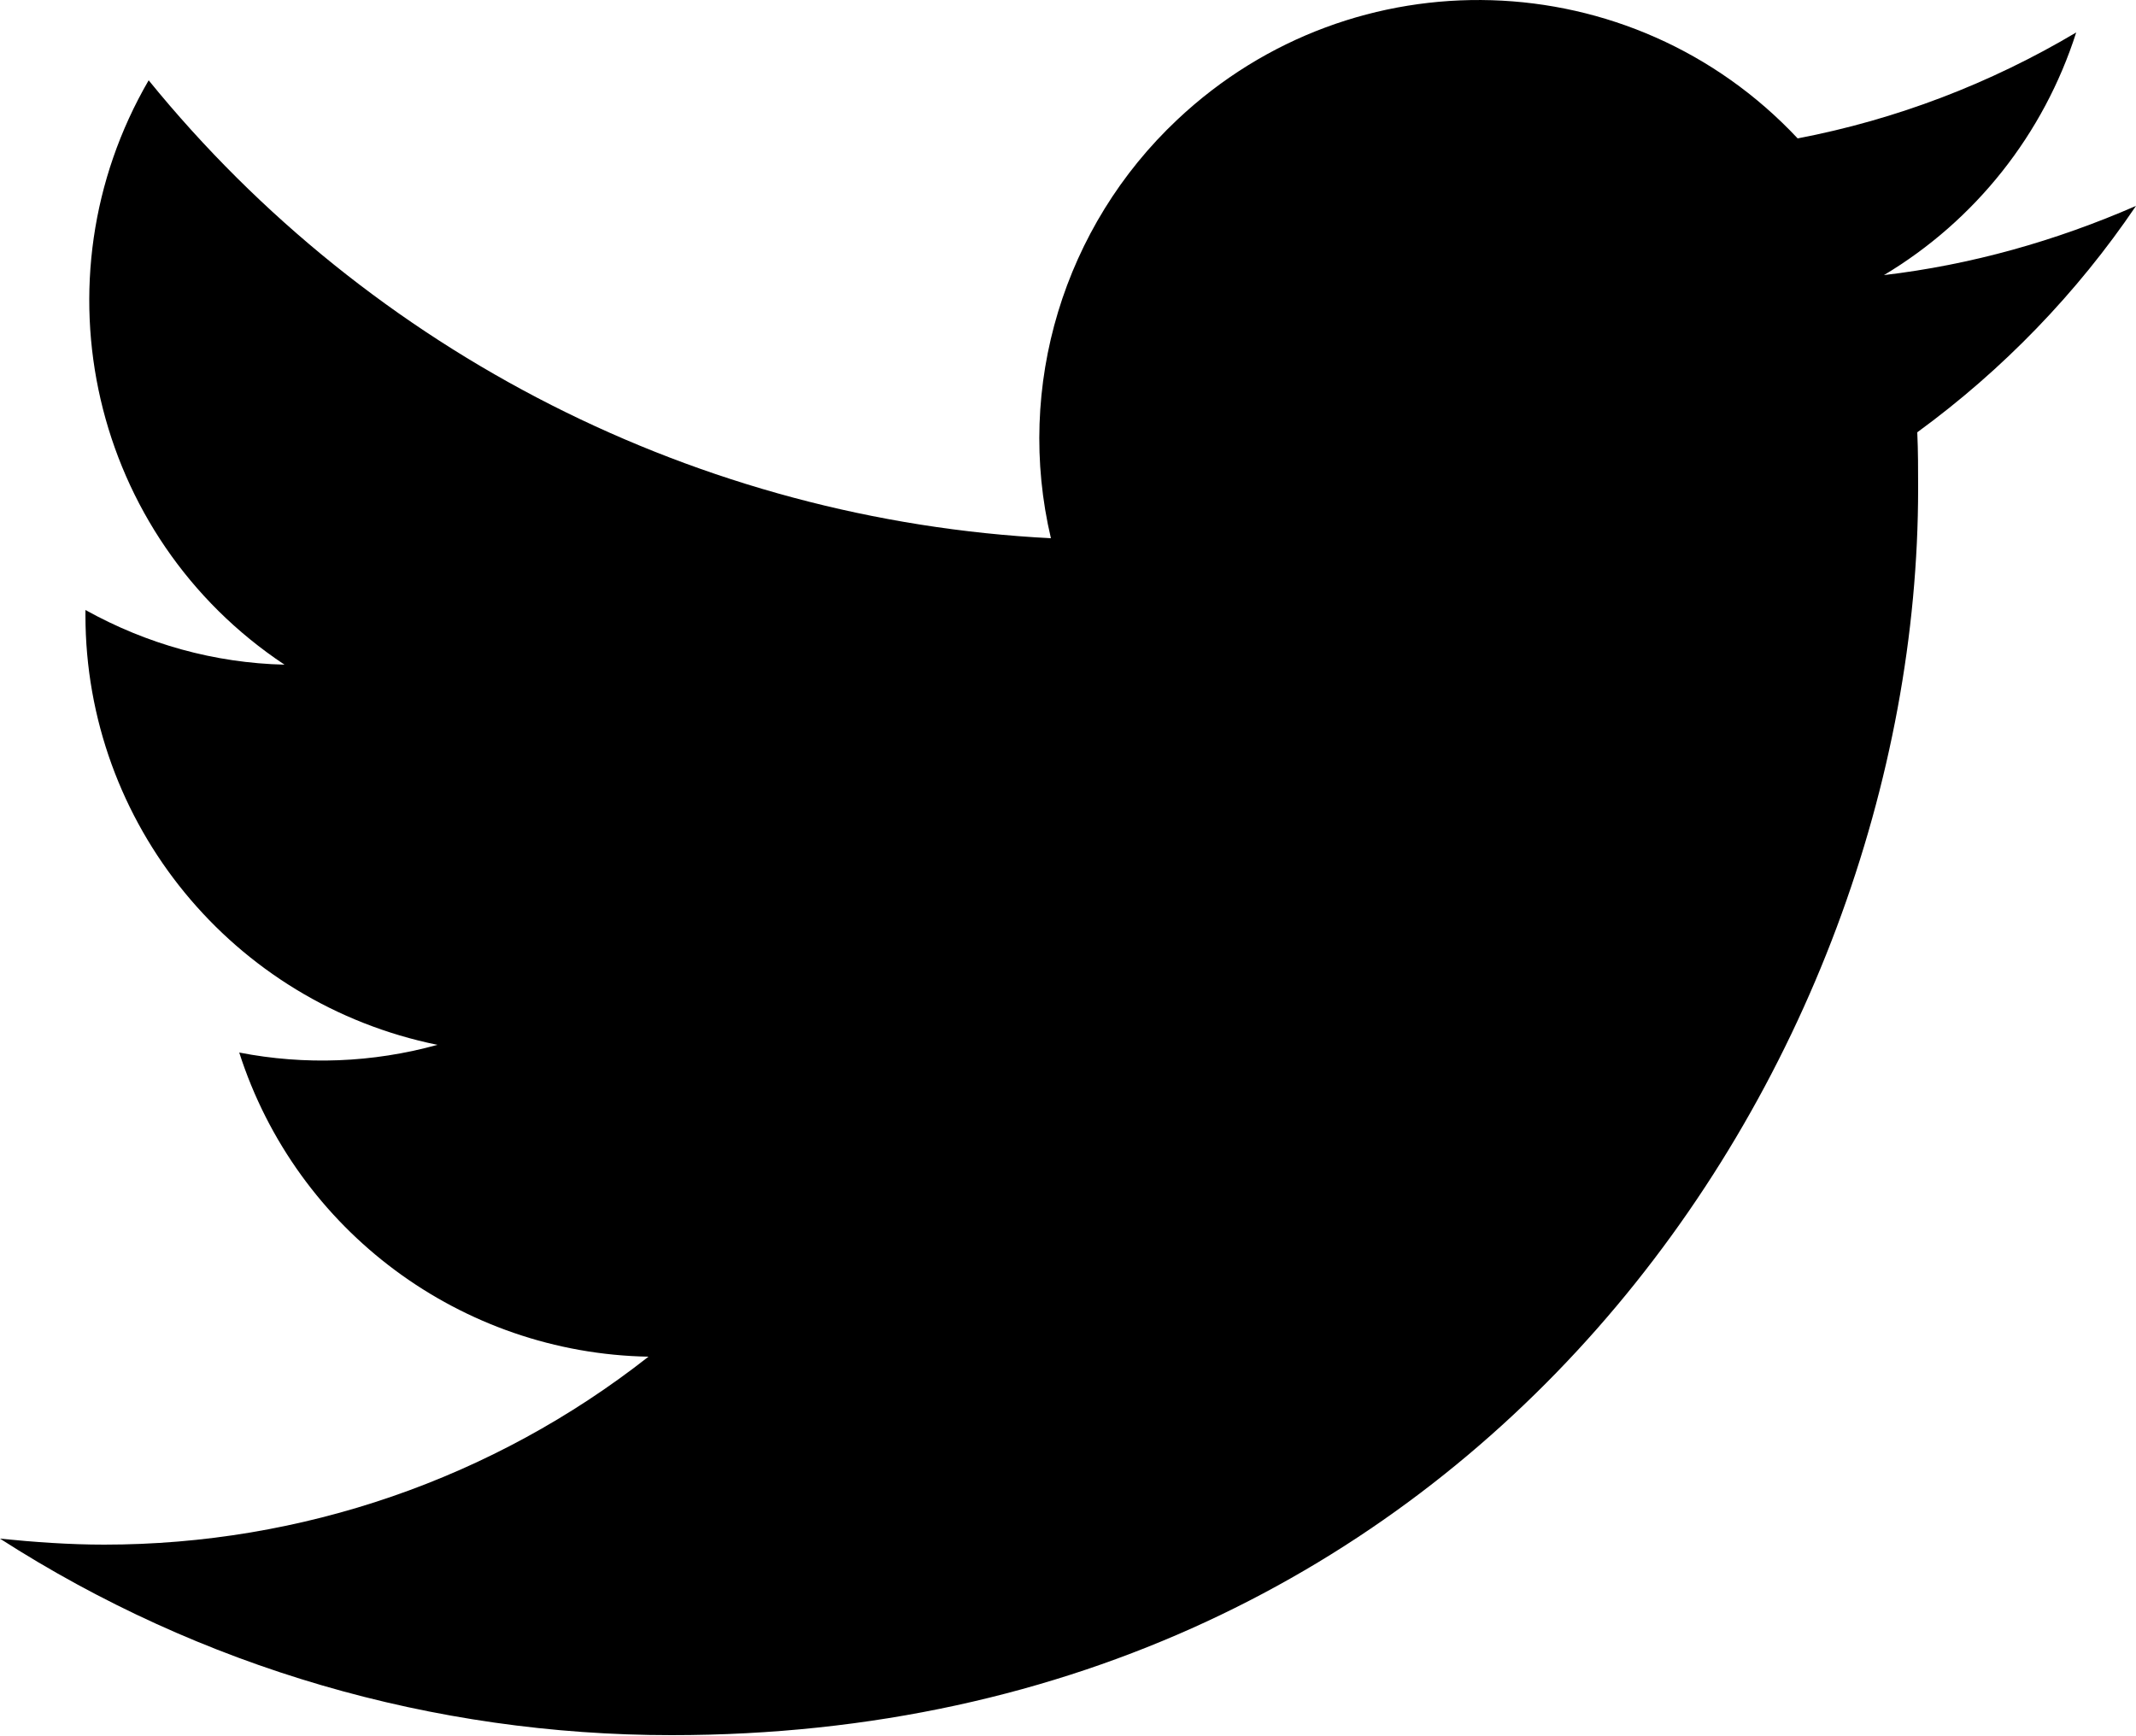
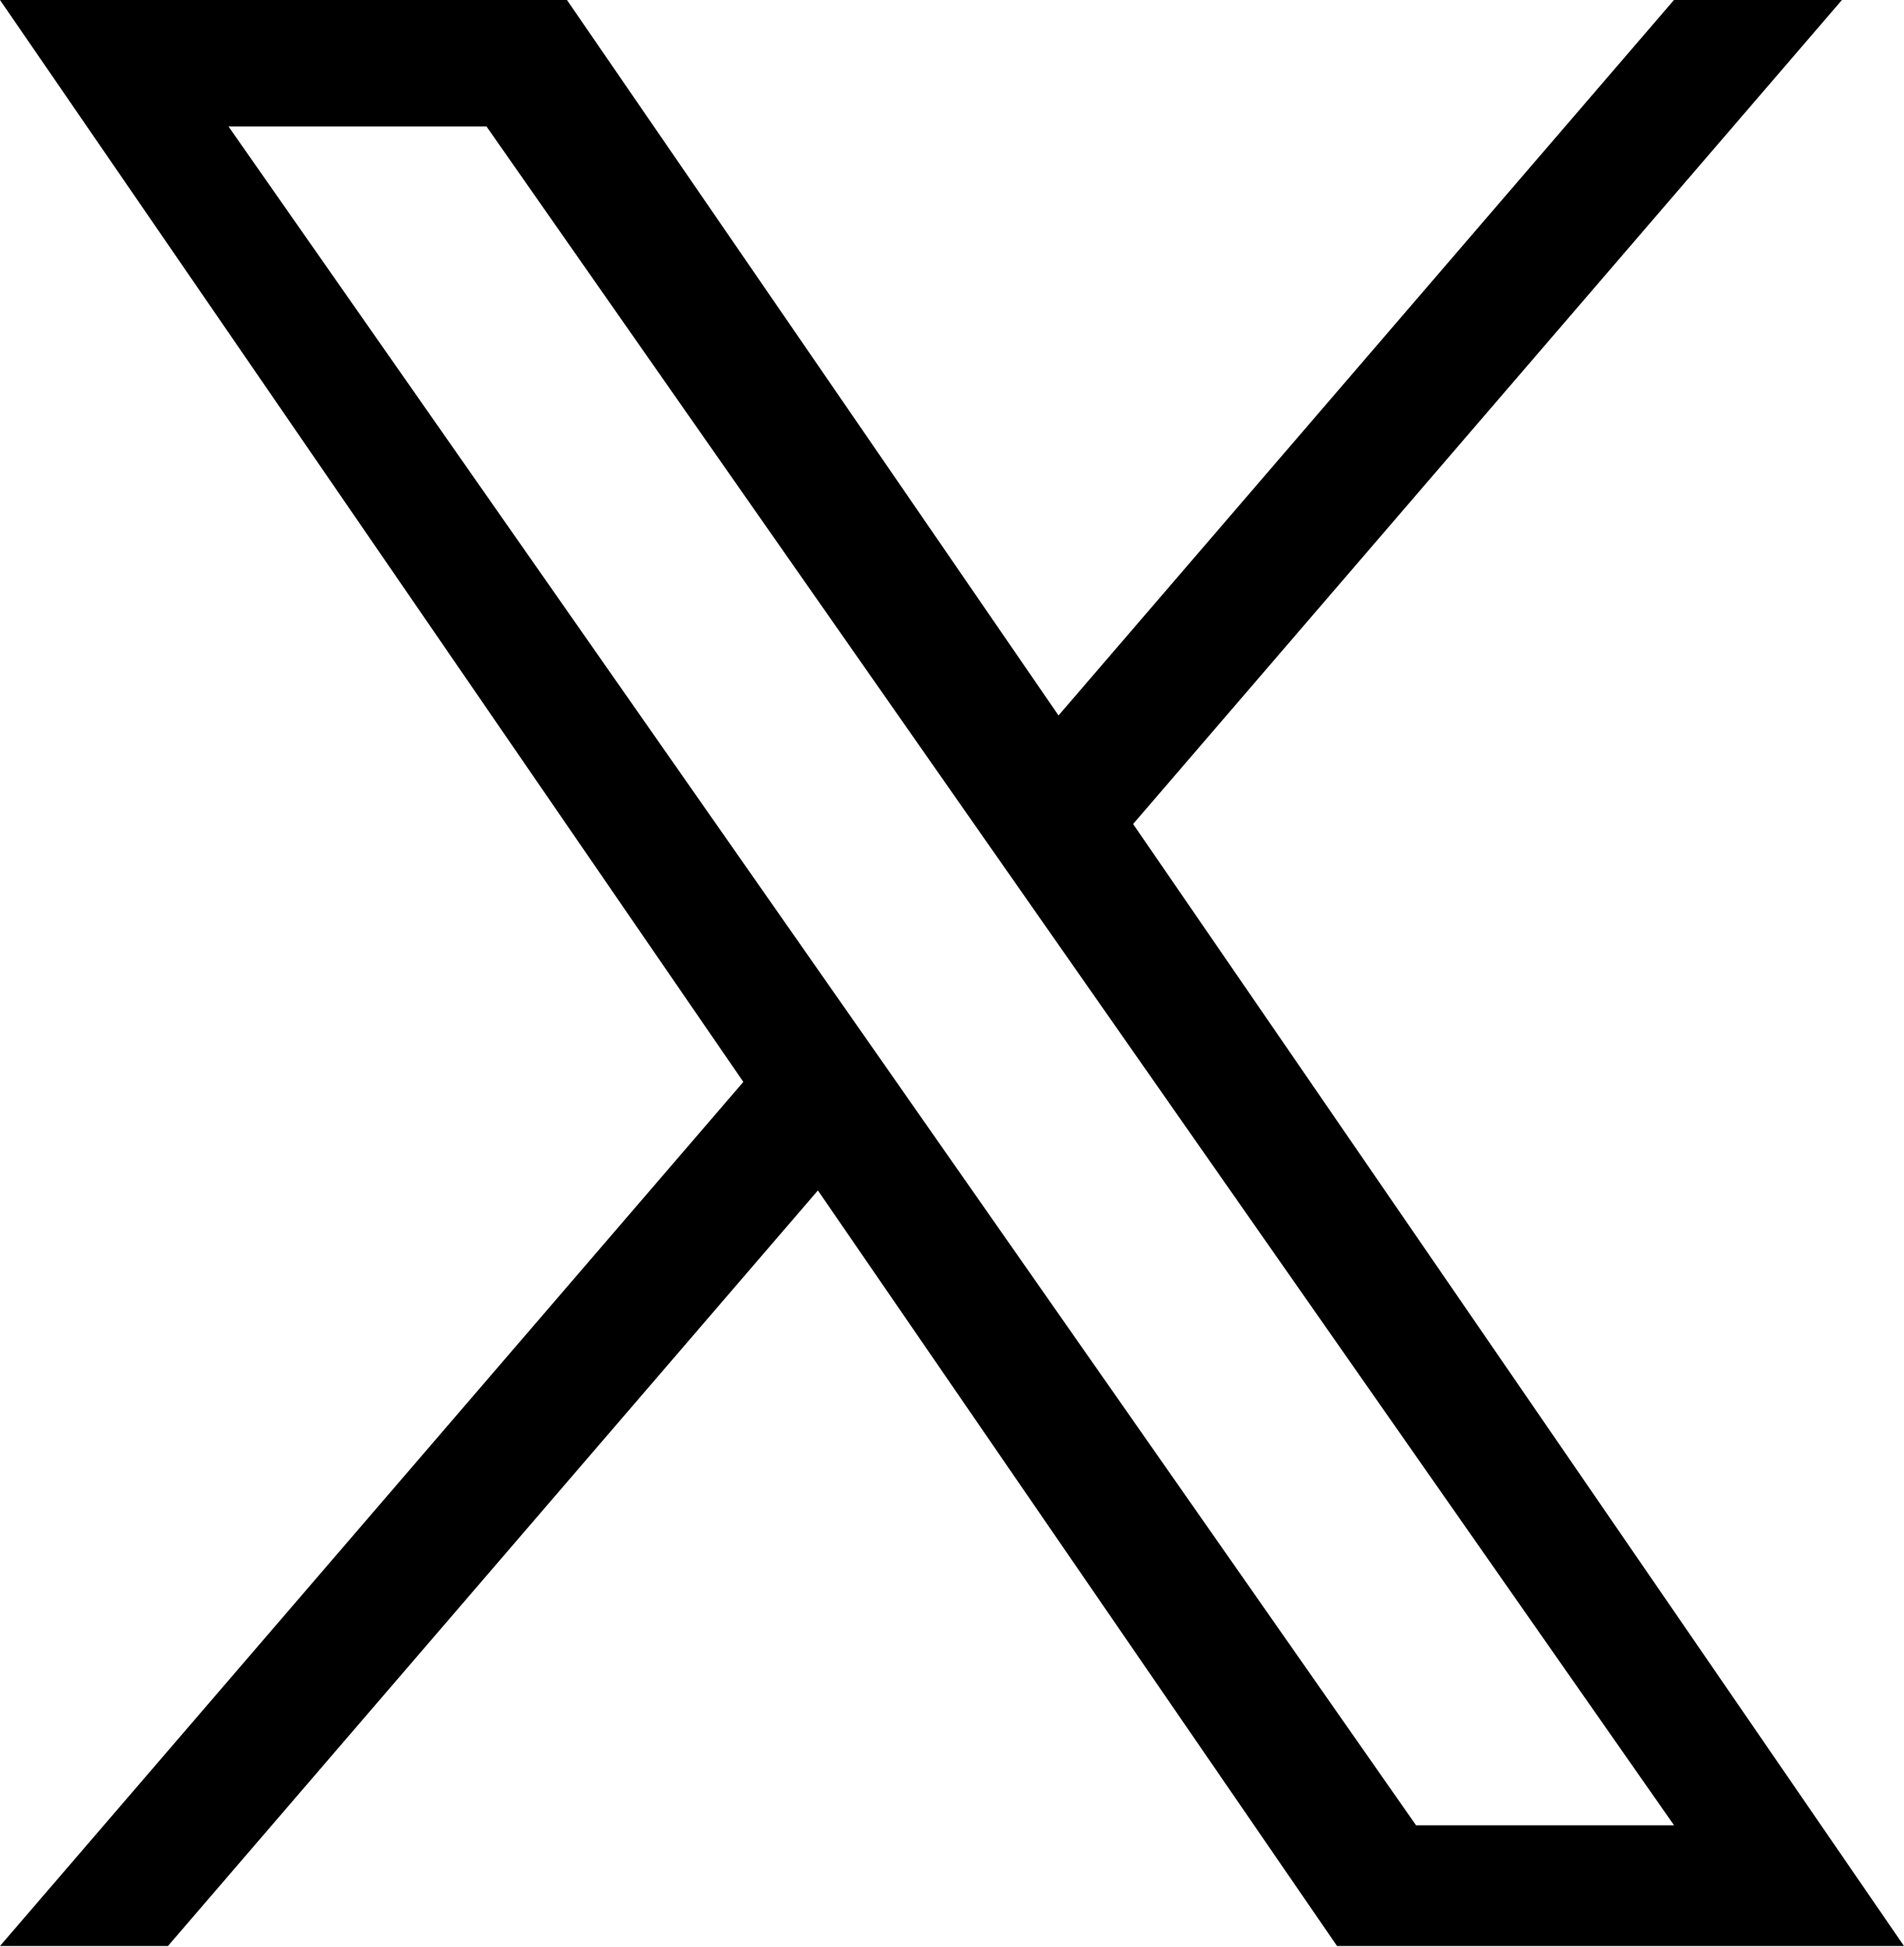
- <svg xmlns="http://www.w3.org/2000/svg" class="twitter {{include.class}}" viewBox="0 0 250 203.1" role="img" aria-labelledby="twitter-svg">
-   <path d="M78.6 203.1c94.3 0 145.9-78.2 145.9-145.9 0-2.2 0-4.4-.1-6.6 10-7.3 18.7-16.3 25.6-26.5-9.4 4.1-19.3 6.9-29.5 8.1 10.7-6.4 18.7-16.5 22.5-28.4-10.1 6-21.1 10.2-32.6 12.4C191-4.5 158.5-5.5 137.8 14c-13.3 12.5-19 31.2-14.8 49C81.9 60.9 43.4 41.4 17.4 9.4 3.8 32.8 10.7 62.8 33.3 77.8c-8.2-.2-16.1-2.4-23.3-6.4v.6c0 24.4 17.2 45.4 41.2 50.3-7.6 2.1-15.5 2.4-23.2.9 6.7 20.9 26 35.2 47.9 35.6-18.2 14.3-40.6 22-63.7 22-4.1 0-8.2-.3-12.2-.7 23.5 15.1 50.7 23 78.6 23" />
+ <svg xmlns="http://www.w3.org/2000/svg" class="twitter {{include.class}}" viewBox="0 0 1200 1227" role="img" aria-labelledby="twitter-svg">
+   <path d="M714.163 519.284L1160.89 0H1055.03L667.137 450.887L357.328 0H0L468.492 681.821L0 1226.37H105.866L515.491 750.218L842.672 1226.37H1200L714.137 519.284H714.163ZM569.165 687.828L521.697 619.934L144.011 79.694H306.615L611.412 515.685L658.88 583.579L1055.08 1150.3H892.476L569.165 687.854V687.828Z" />
</svg>
